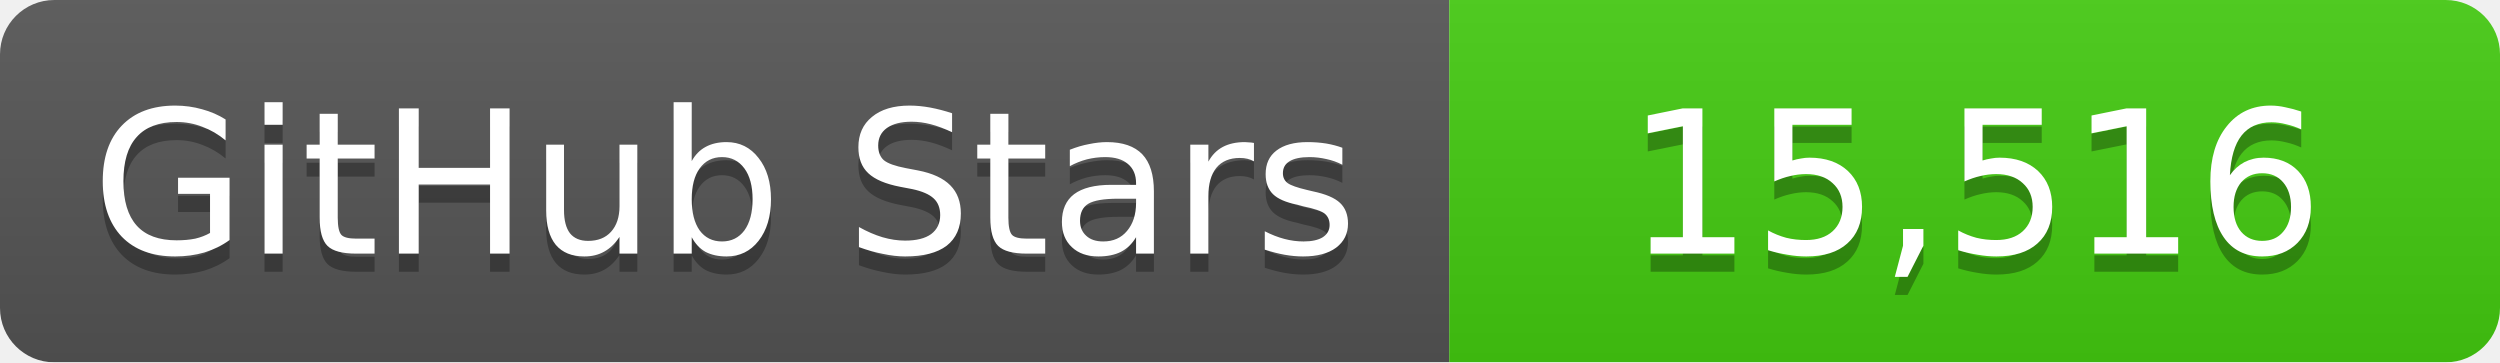
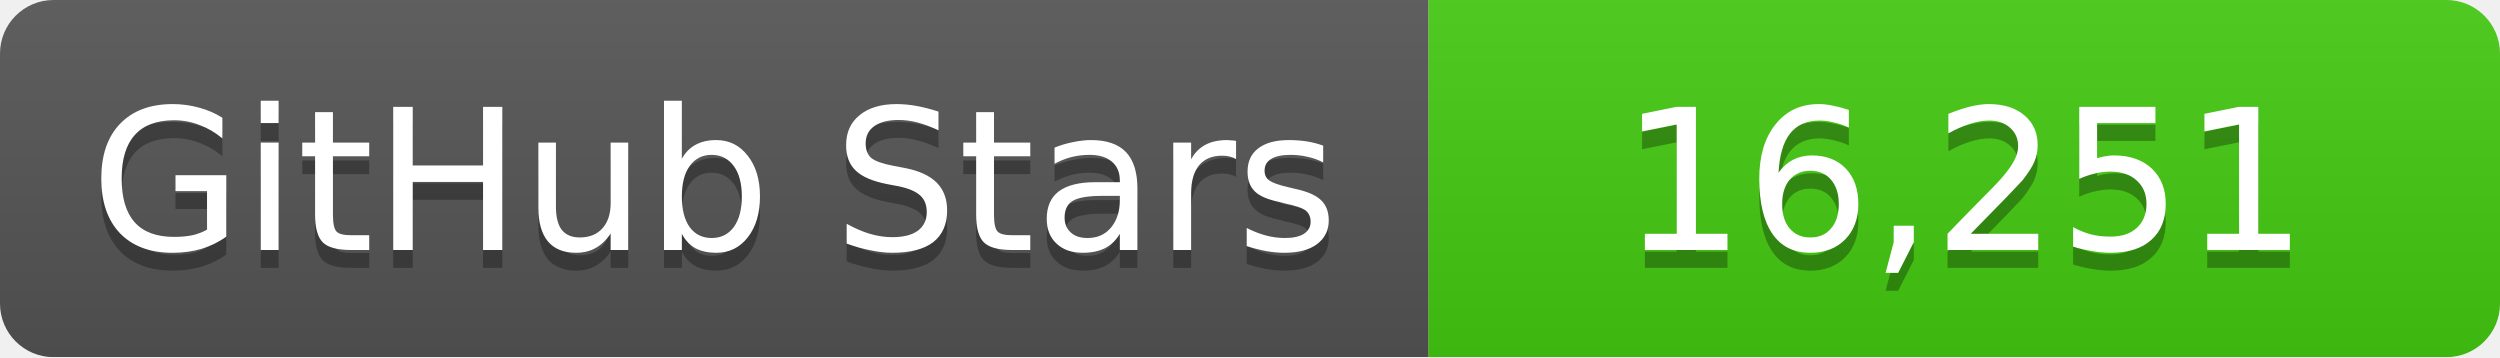
- <svg xmlns="http://www.w3.org/2000/svg" width="138" height="20">
+ <svg xmlns="http://www.w3.org/2000/svg" width="140" height="20">
  <linearGradient id="b" x2="0" y2="100%">
    <stop offset="0" stop-color="#bbb" stop-opacity=".1" />
    <stop offset="1" stop-opacity=".1" />
  </linearGradient>
  <mask id="a">
-     <rect width="138" height="20" rx="3" fill="#fff" />
+     <rect width="140" height="20" rx="3" fill="#fff" />
  </mask>
  <g mask="url(#a)">
    <path fill="#555" d="M0 0h80v20H0z" />
-     <path fill="#4c1" d="M80 0h58v20H80z" />
-     <path fill="url(#b)" d="M0 0h138v20H0z" />
+     <path fill="#4c1" d="M80 0h60v20H80z" />
+     <path fill="url(#b)" d="M0 0h140v20H0z" />
  </g>
  <g fill="#fff" text-anchor="middle" font-family="DejaVu Sans,Verdana,Geneva,sans-serif" font-size="11">
    <text x="40" y="15" fill="#010101" fill-opacity=".3">GitHub Stars</text>
    <text x="40" y="14">GitHub Stars</text>
-     <text x="109" y="15" fill="#010101" fill-opacity=".3">15,516</text>
-     <text x="109" y="14">15,516</text>
+     <text x="110" y="15" fill="#010101" fill-opacity=".3">16,251</text>
+     <text x="110" y="14">16,251</text>
  </g>
</svg>
